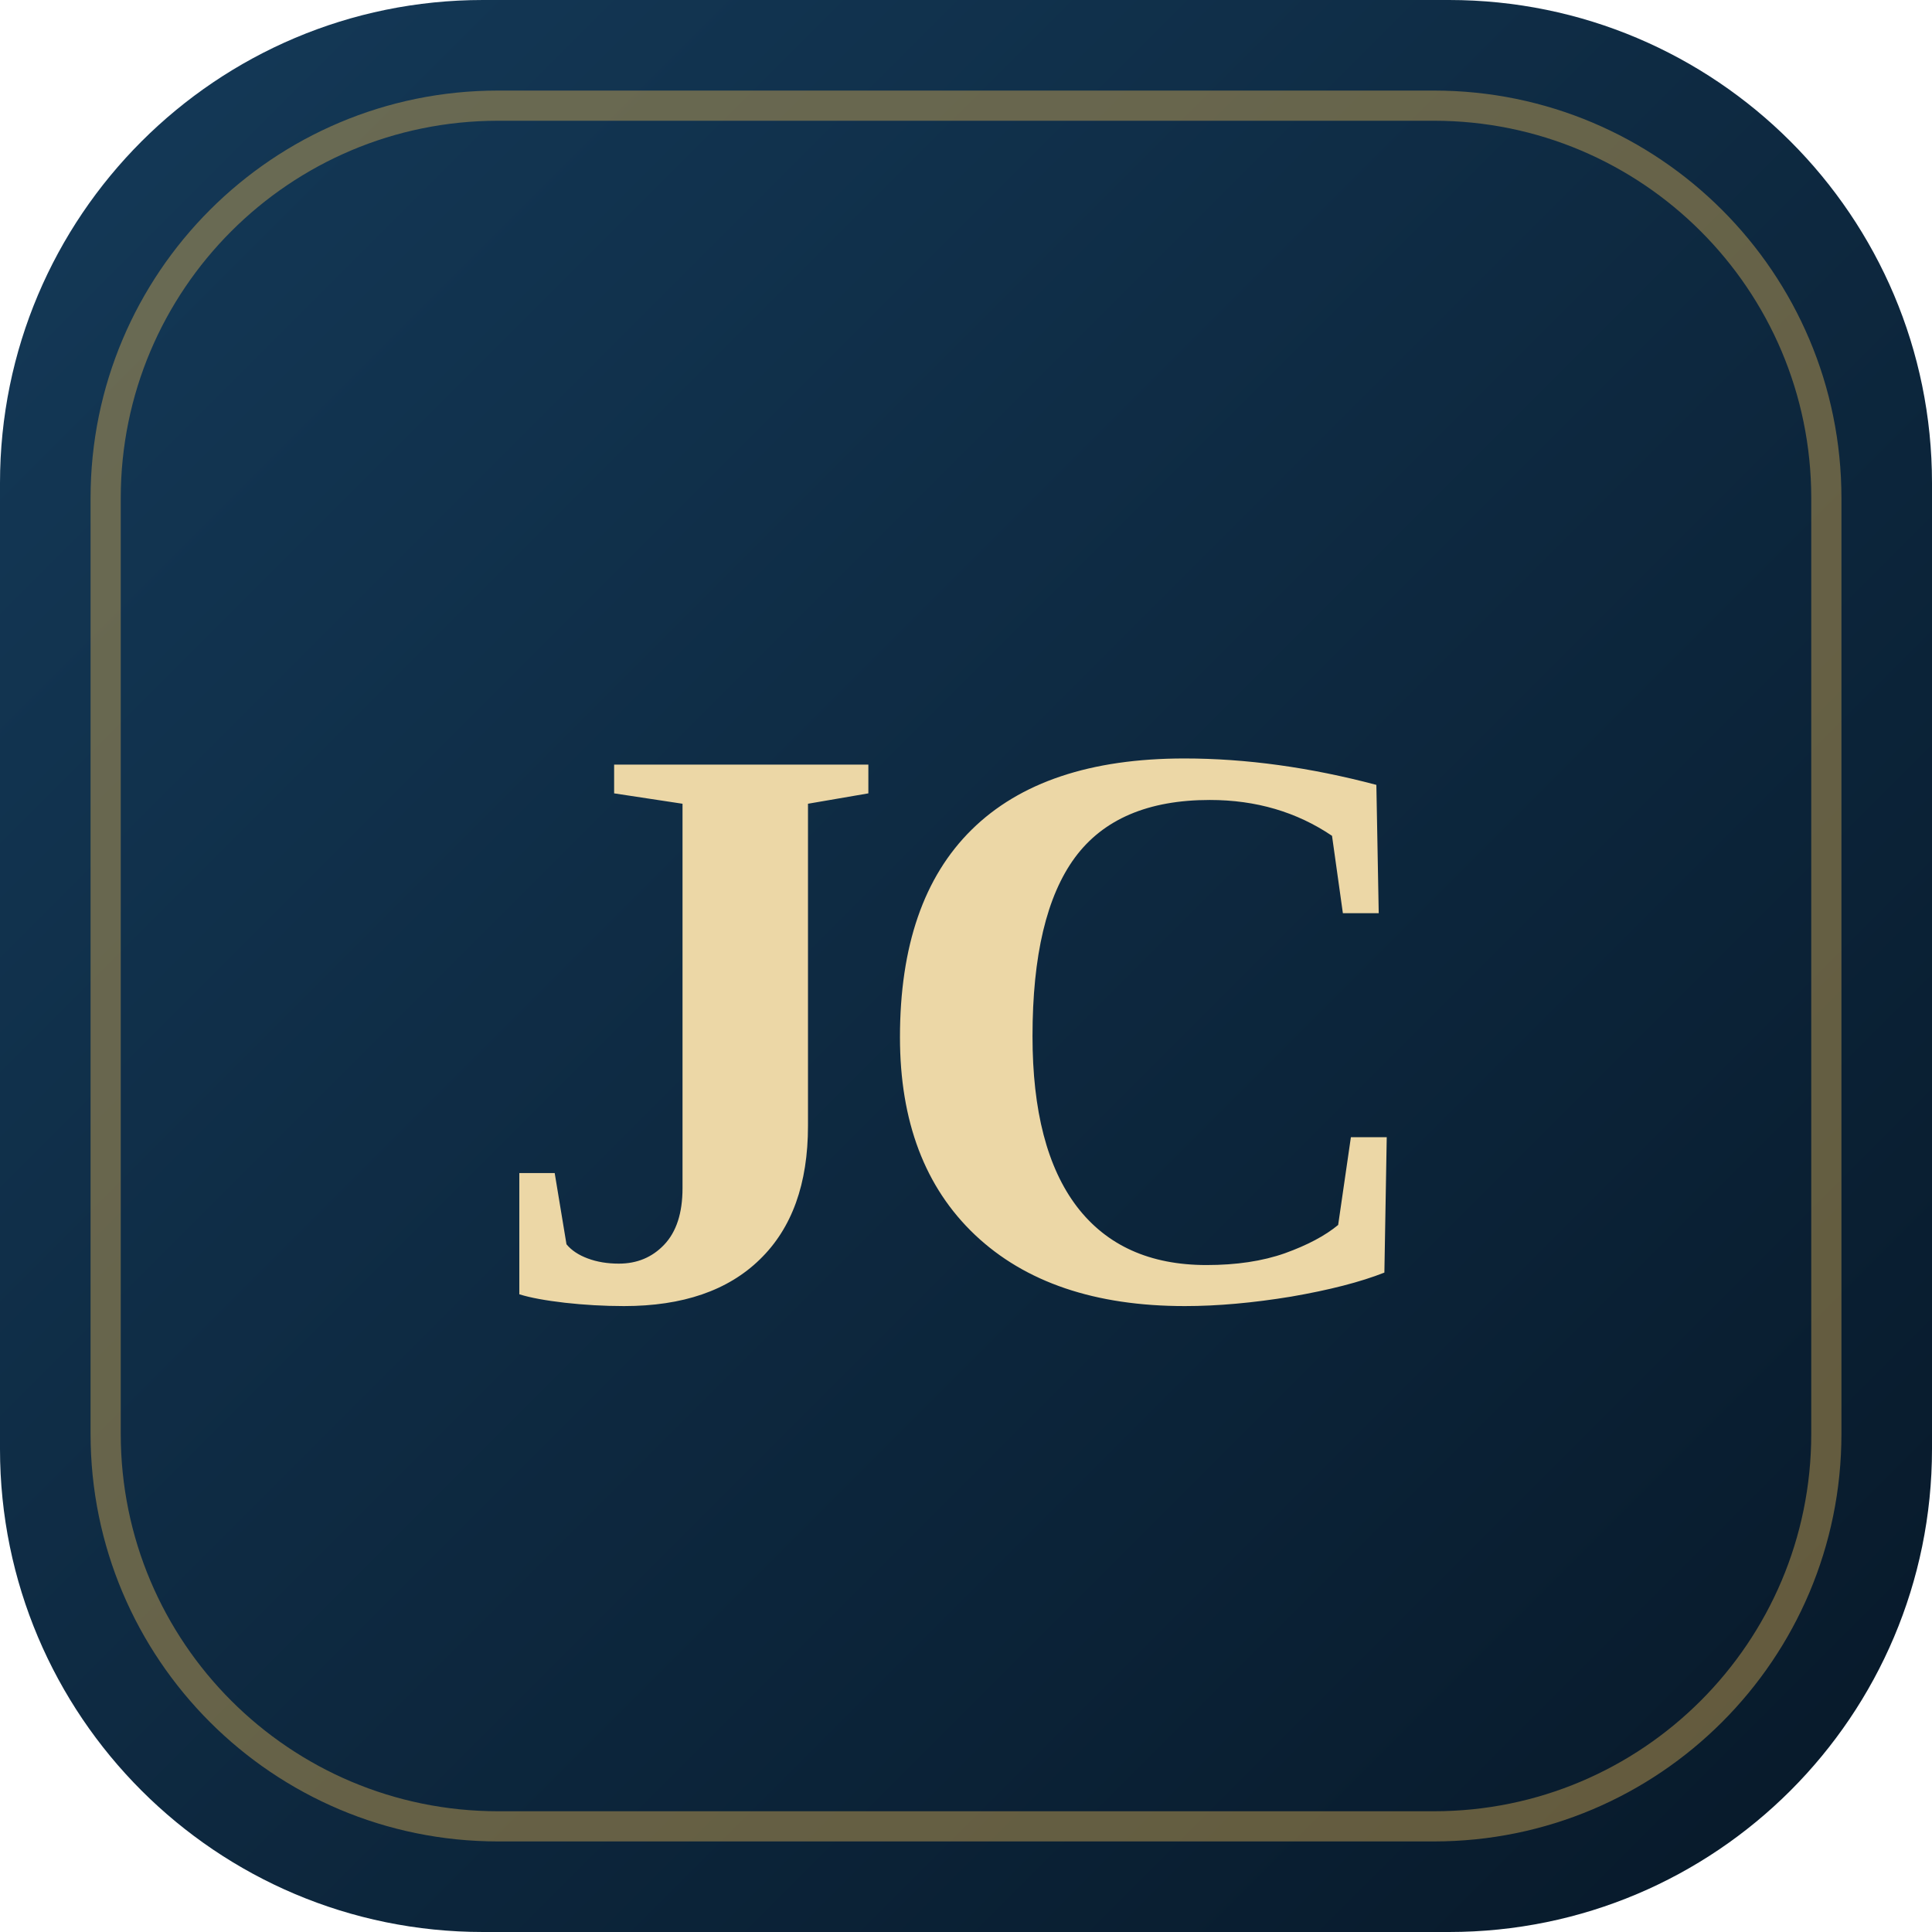
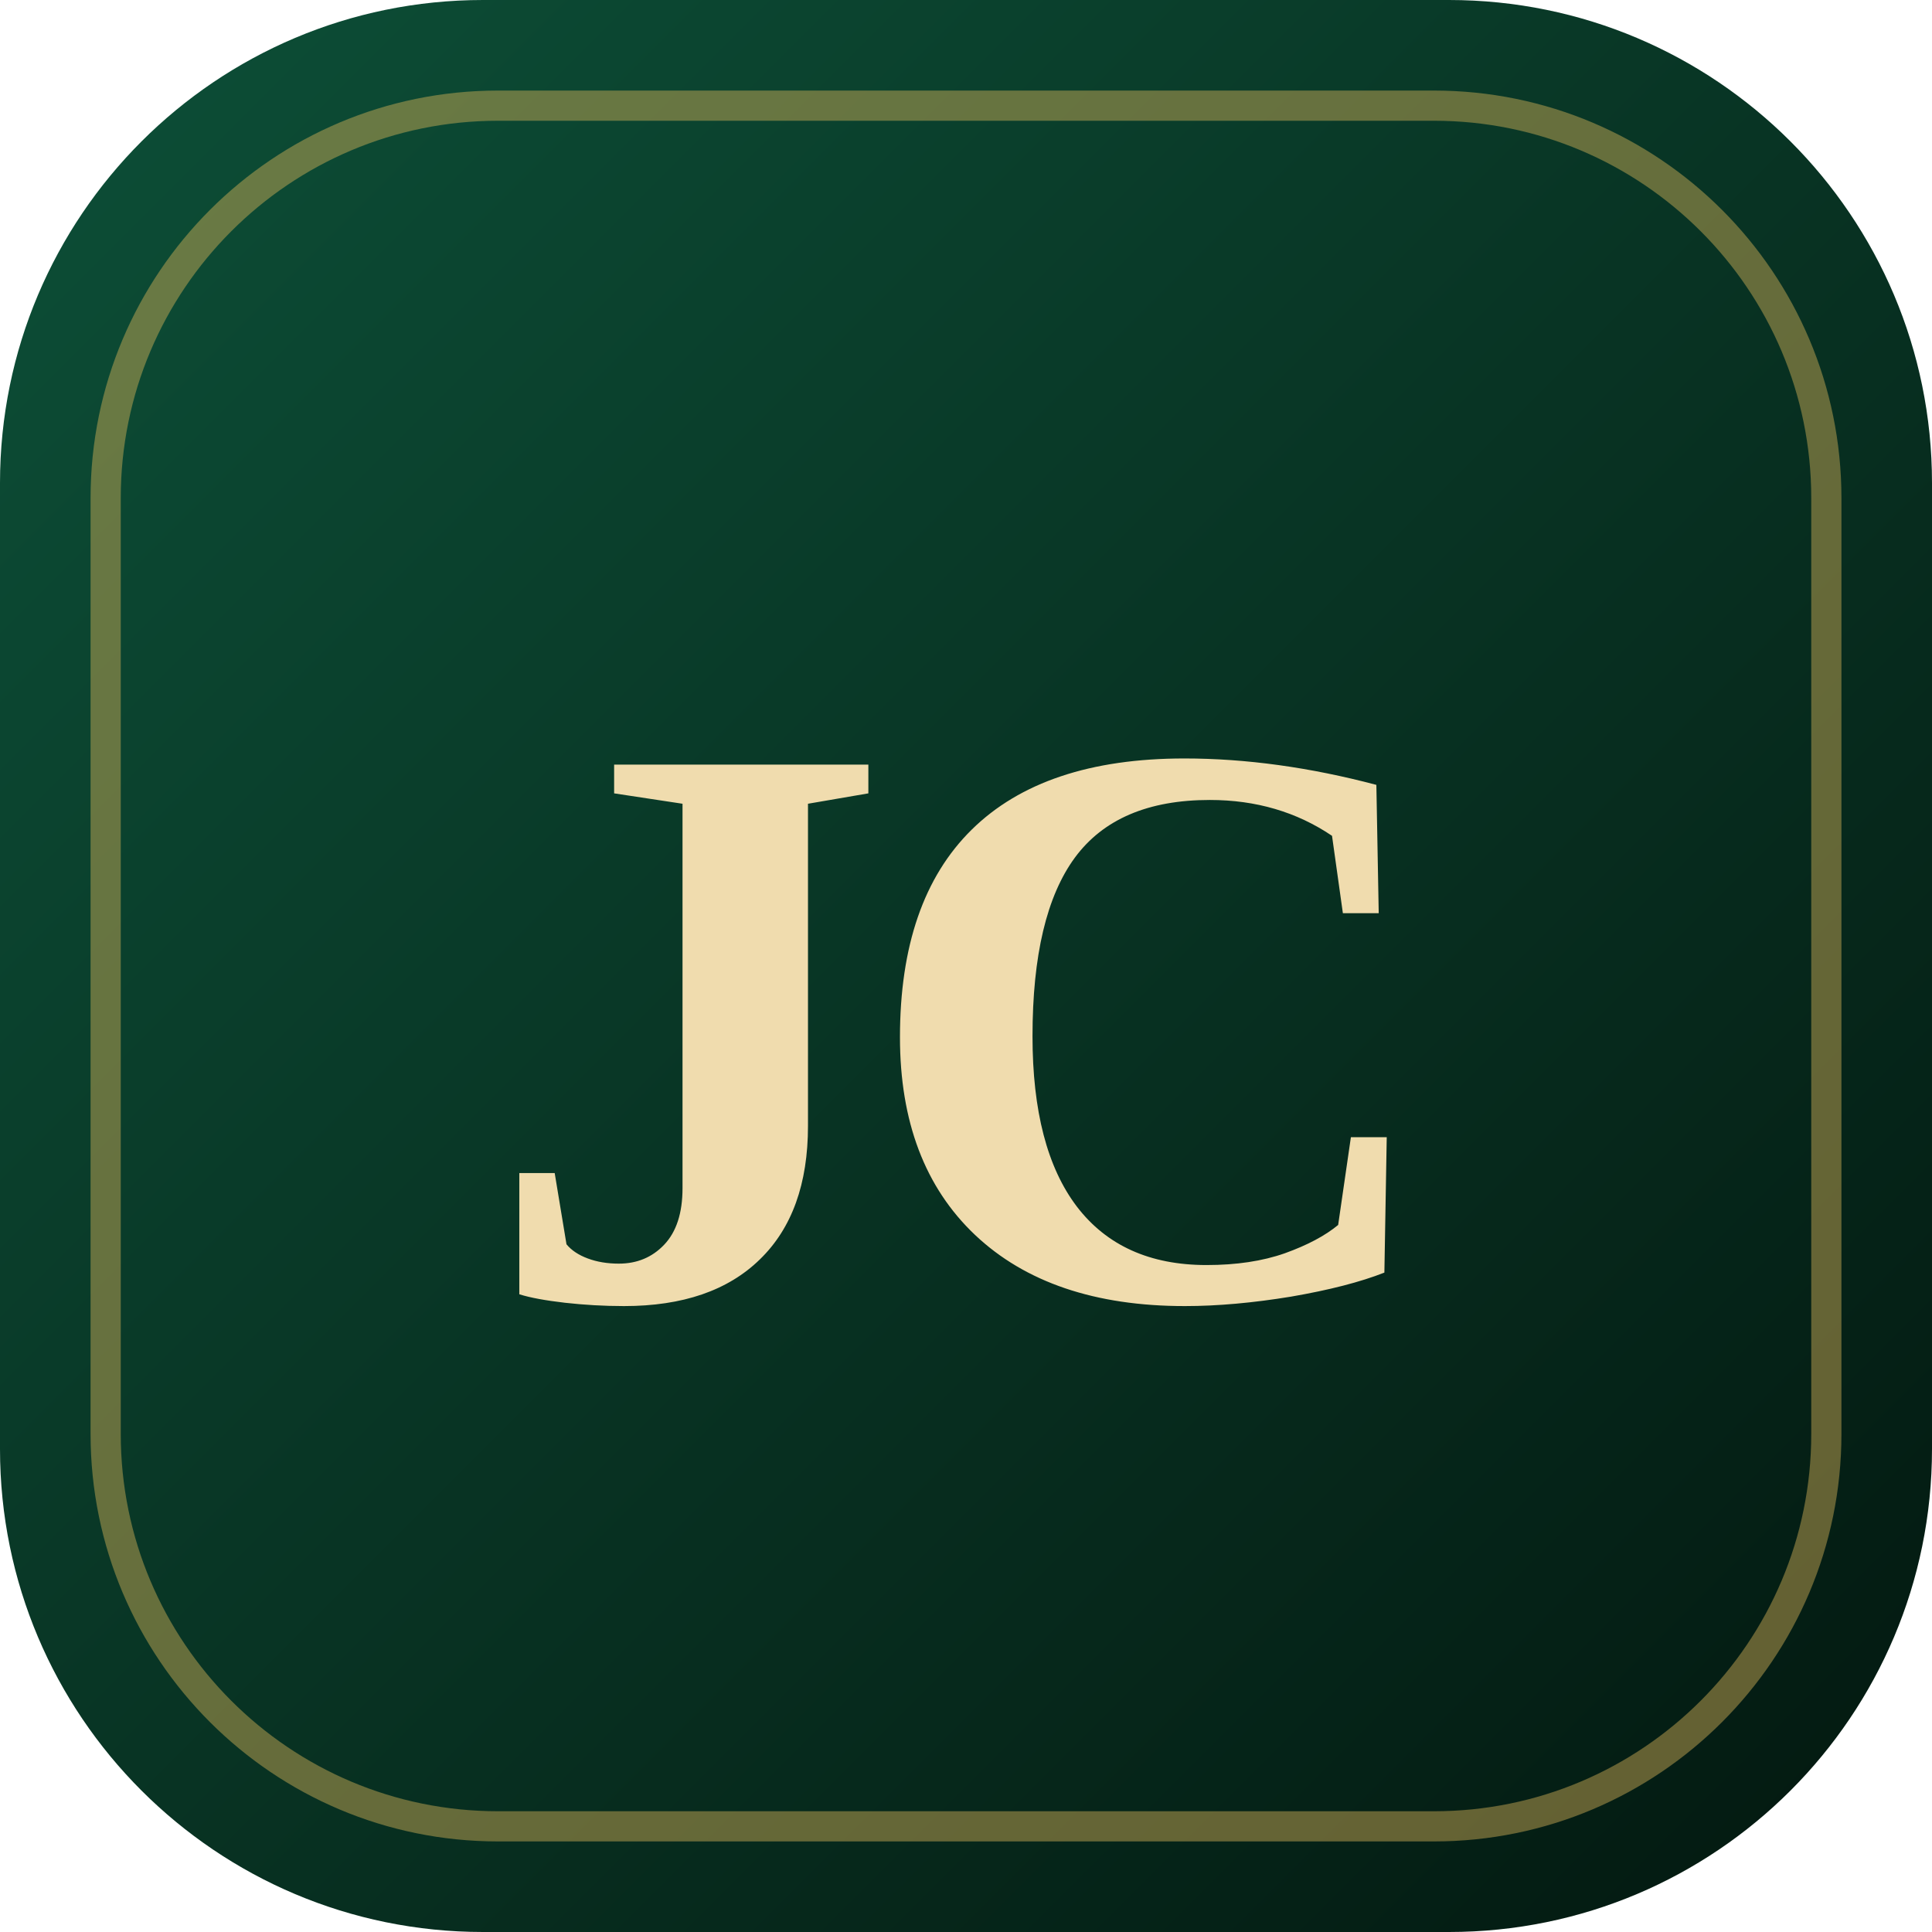
- <svg xmlns="http://www.w3.org/2000/svg" viewBox="0 0 64 64" role="img" aria-label="Jay C.O.B Financial Services">
+ <svg xmlns="http://www.w3.org/2000/svg" viewBox="0 0 64 64" role="img" aria-label="JAY C O B Financial Services">
  <defs>
    <linearGradient id="markGradient" x1="0" y1="0" x2="1" y2="1">
-       <stop offset="0" stop-color="#143a59" />
-       <stop offset="1" stop-color="#071828" />
+       <stop offset="0" stop-color="#0d5038" />
+       <stop offset="1" stop-color="#03170f" />
    </linearGradient>
  </defs>
  <rect width="64" height="64" rx="16" fill="url(#markGradient)" />
-   <rect x="3.5" y="3.5" width="57" height="57" rx="13" fill="none" stroke="#d4aa52" stroke-opacity=".45" />
-   <text x="32" y="43" text-anchor="middle" font-family="Georgia, 'Times New Roman', serif" font-size="27" font-weight="600" fill="#ecd7a6" letter-spacing="-1">JC</text>
+   <rect x="3.5" y="3.5" width="57" height="57" rx="13" fill="none" stroke="#d9b45a" stroke-opacity=".45" />
+   <text x="32" y="43" text-anchor="middle" font-family="Georgia, 'Times New Roman', serif" font-size="27" font-weight="600" fill="#f0dcae" letter-spacing="-1">JC</text>
</svg>
